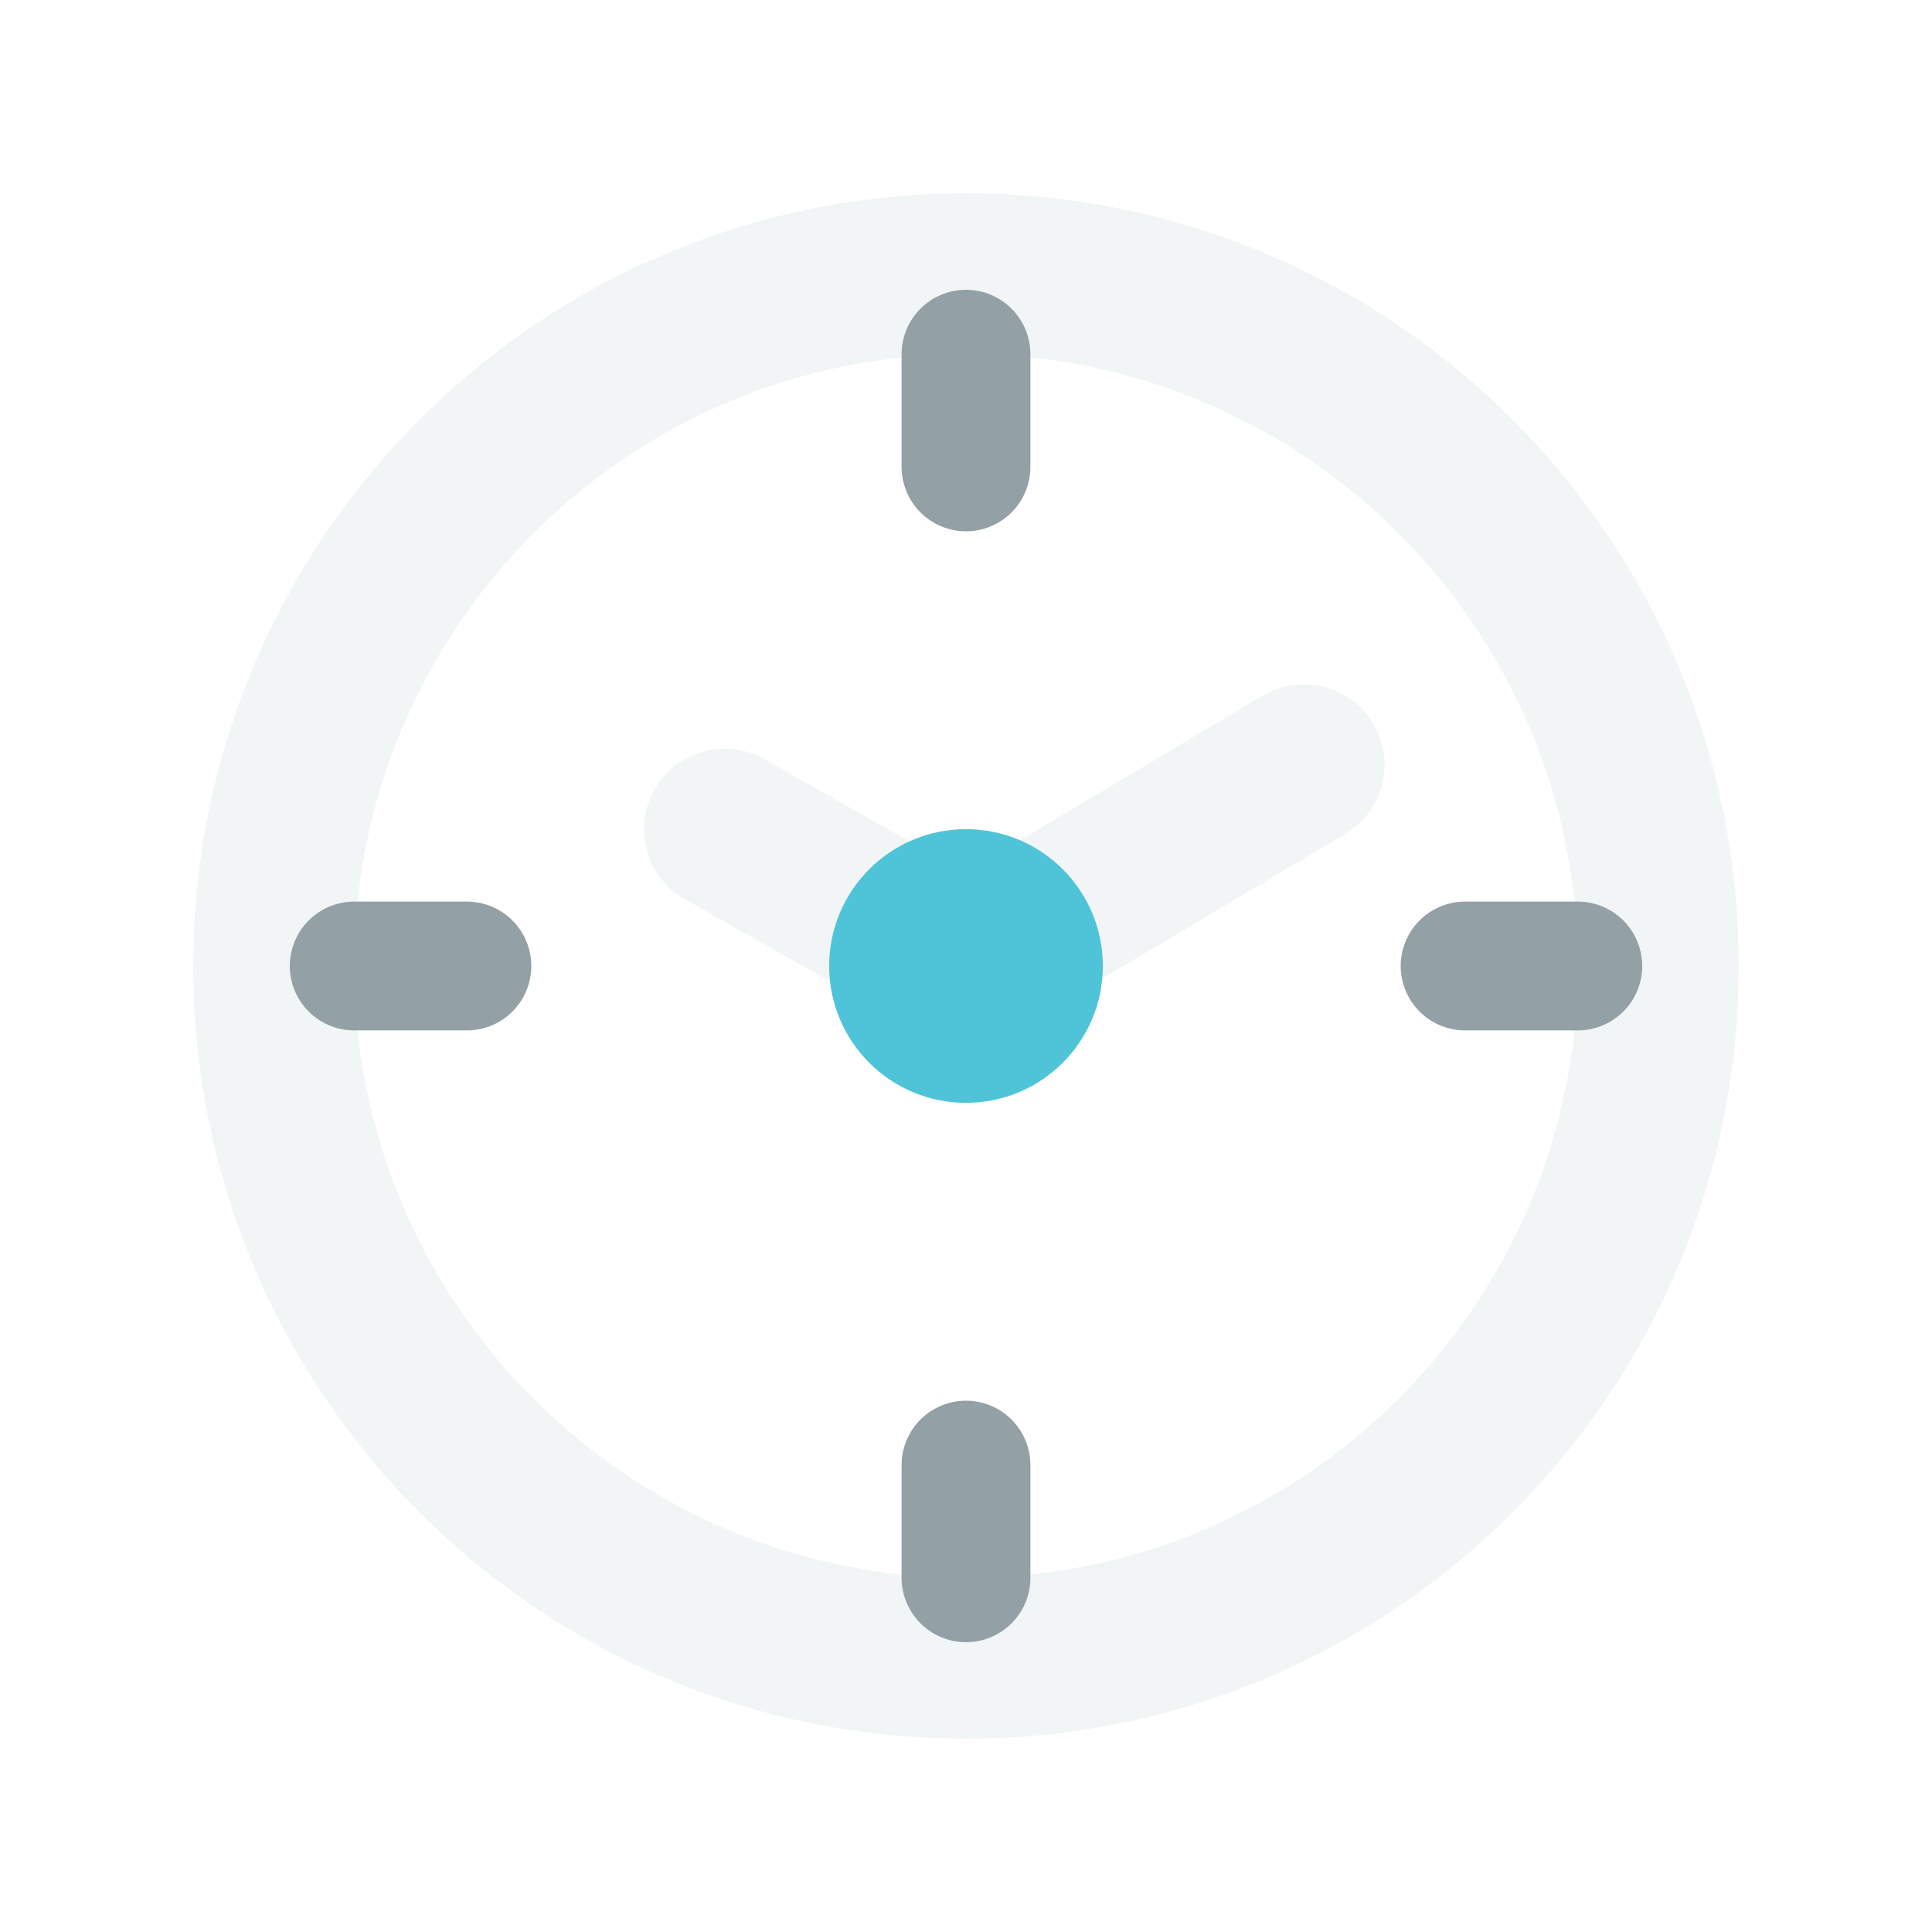
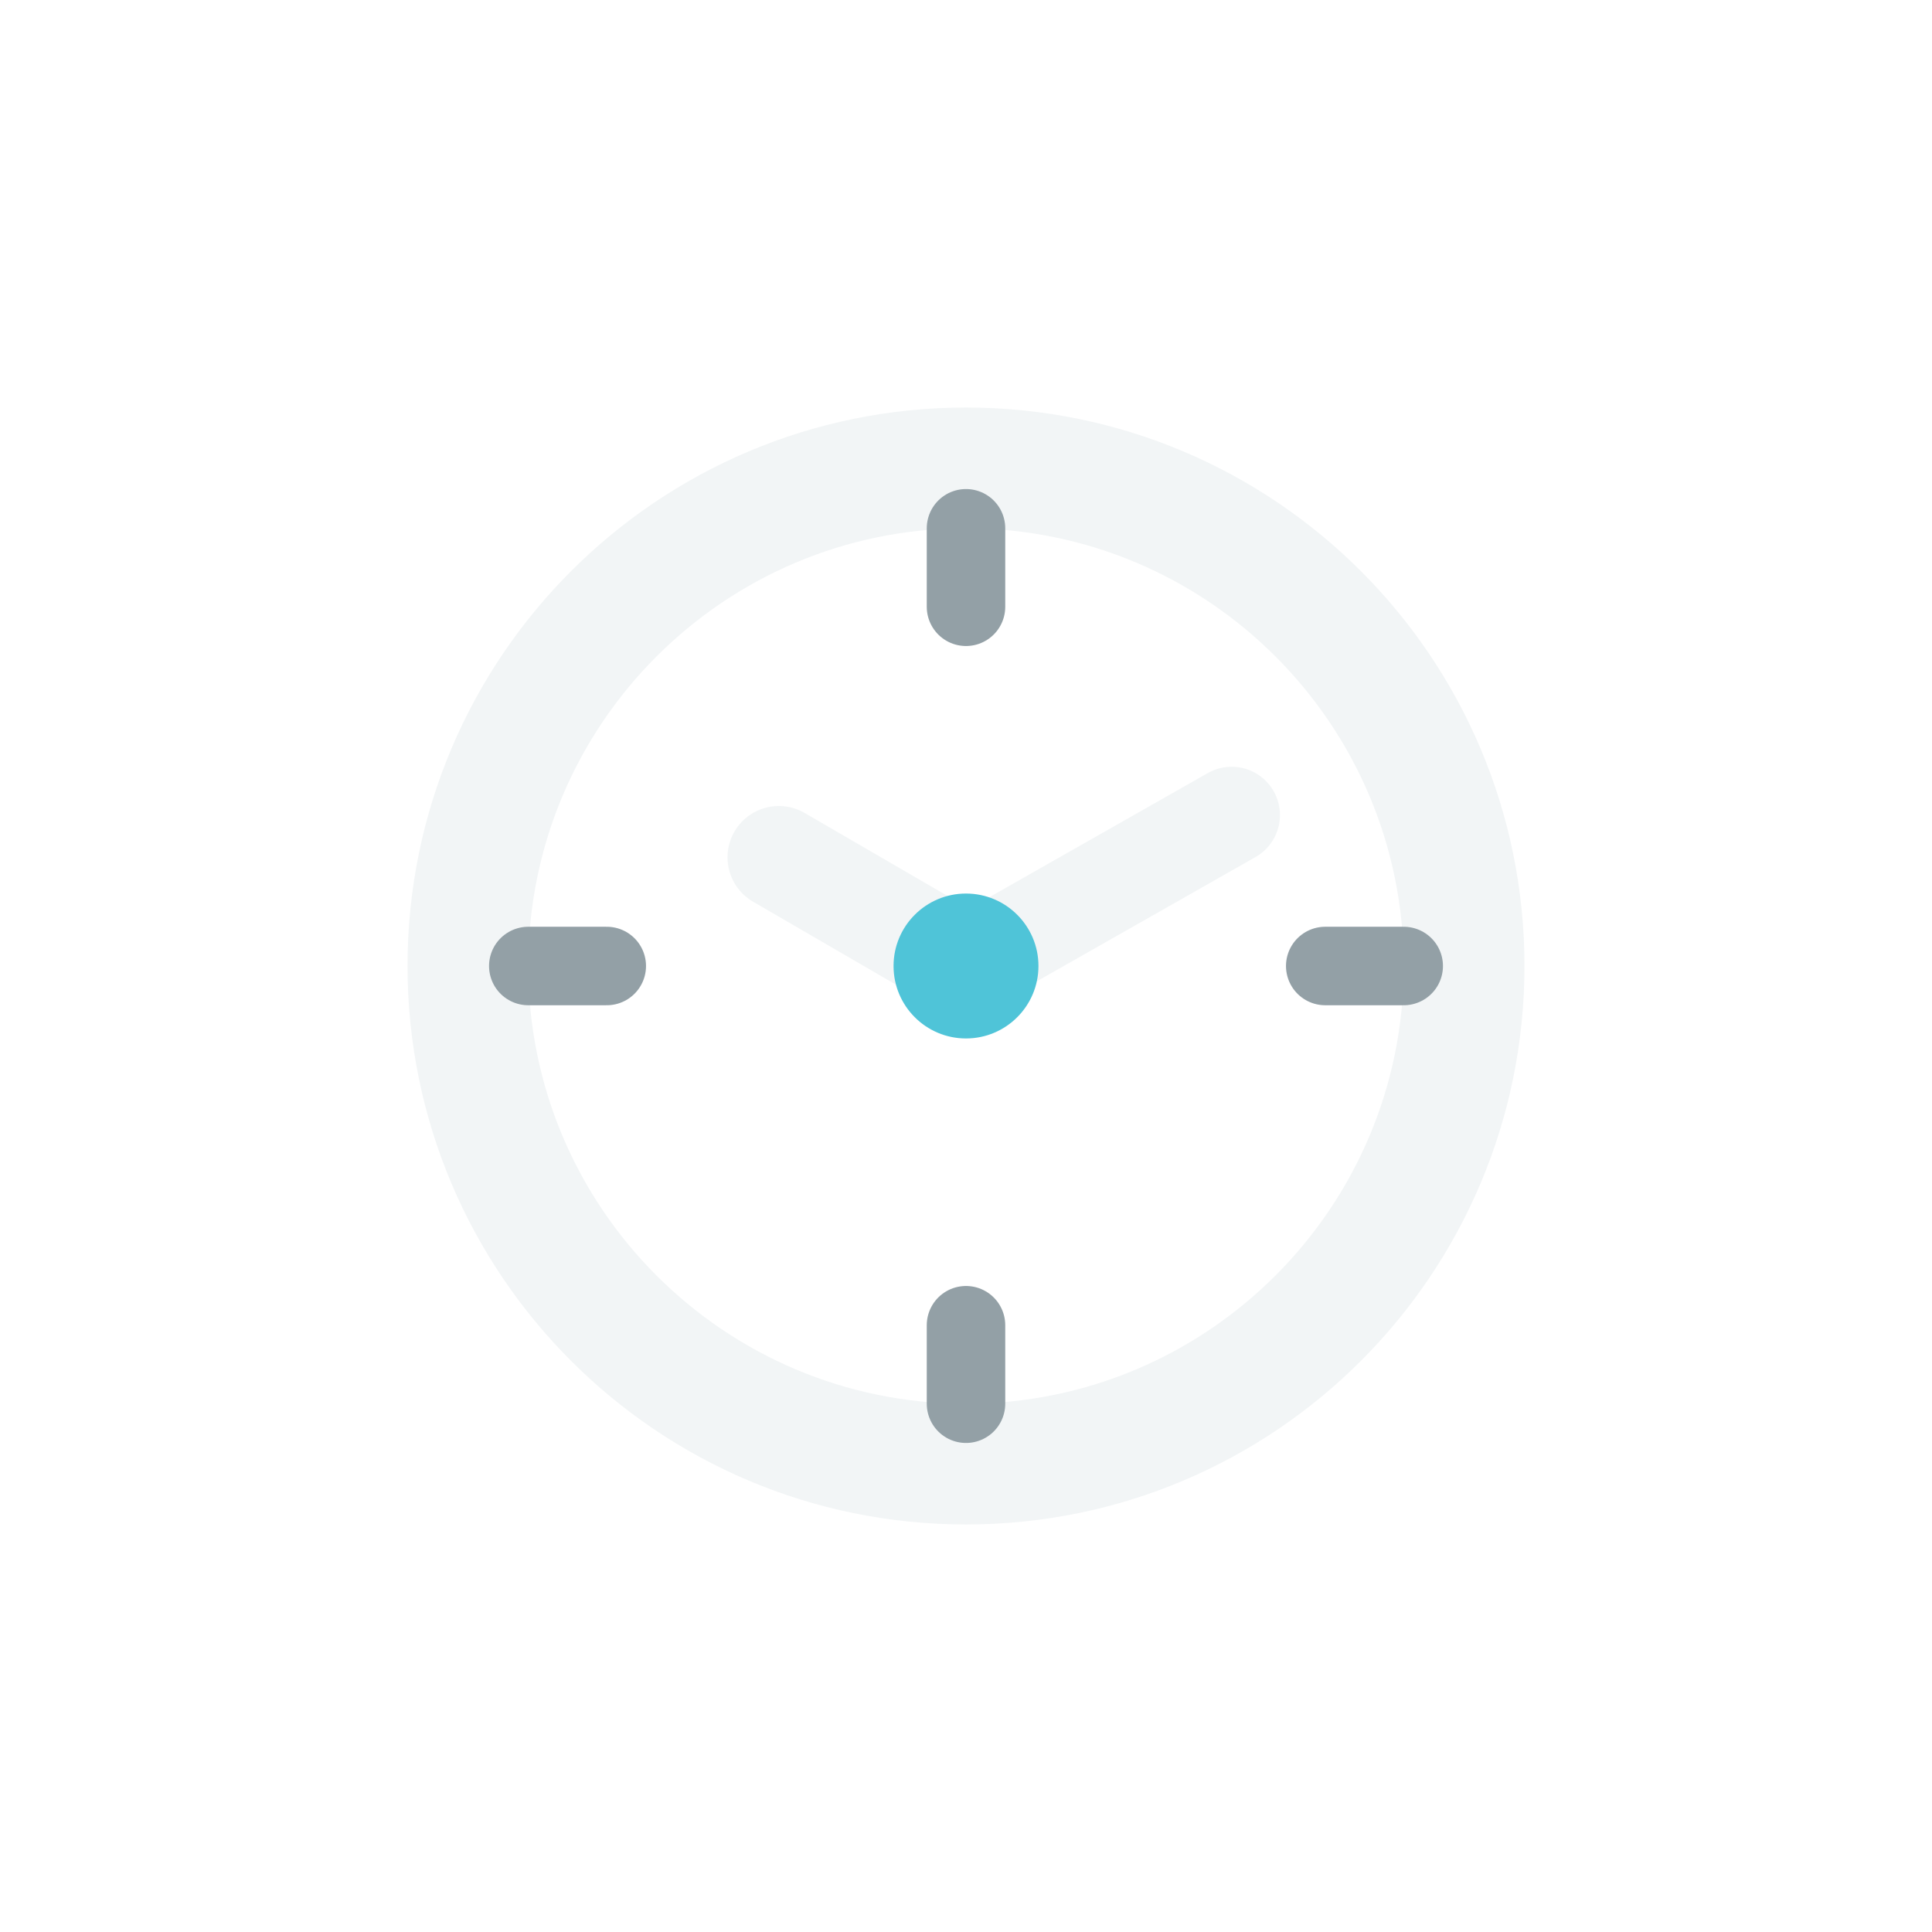
- <svg xmlns="http://www.w3.org/2000/svg" viewBox="0 0 24 24" fill="none">
-   <circle cx="12" cy="12" r="8.6" stroke="#F2F5F6" stroke-width="2" />
-   <path d="M12 4.4v1.4M19.6 12h-1.4M12 19.6v-1.4M4.4 12h1.4" stroke="#93A0A6" stroke-width="1.6" stroke-linecap="round" />
-   <path d="M12 12 9 10.3" stroke="#F2F5F6" stroke-width="2" stroke-linecap="round" />
-   <path d="M12 12 16.2 9.5" stroke="#F2F5F6" stroke-width="2" stroke-linecap="round" />
-   <circle cx="12" cy="12" r="1.7" fill="#4FC4D8" />
+ <svg xmlns="http://www.w3.org/2000/svg" viewBox="0 0 64 64" fill="none">
+   <circle cx="32" cy="32" r="16.5" stroke="#F2F5F6" stroke-width="4" />
+   <path d="M32 17.5v2.6M46.5 32h-2.6M32 46.5v-2.6M17.5 32h2.6" stroke="#93A0A6" stroke-width="2.6" stroke-linecap="round" />
+   <path d="M32 32 25.8 28.4" stroke="#F2F5F6" stroke-width="3.4" stroke-linecap="round" />
+   <path d="M32 32 40.8 27" stroke="#F2F5F6" stroke-width="3.2" stroke-linecap="round" />
+   <circle cx="32" cy="32" r="2.4" fill="#4FC4D8" />
</svg>
